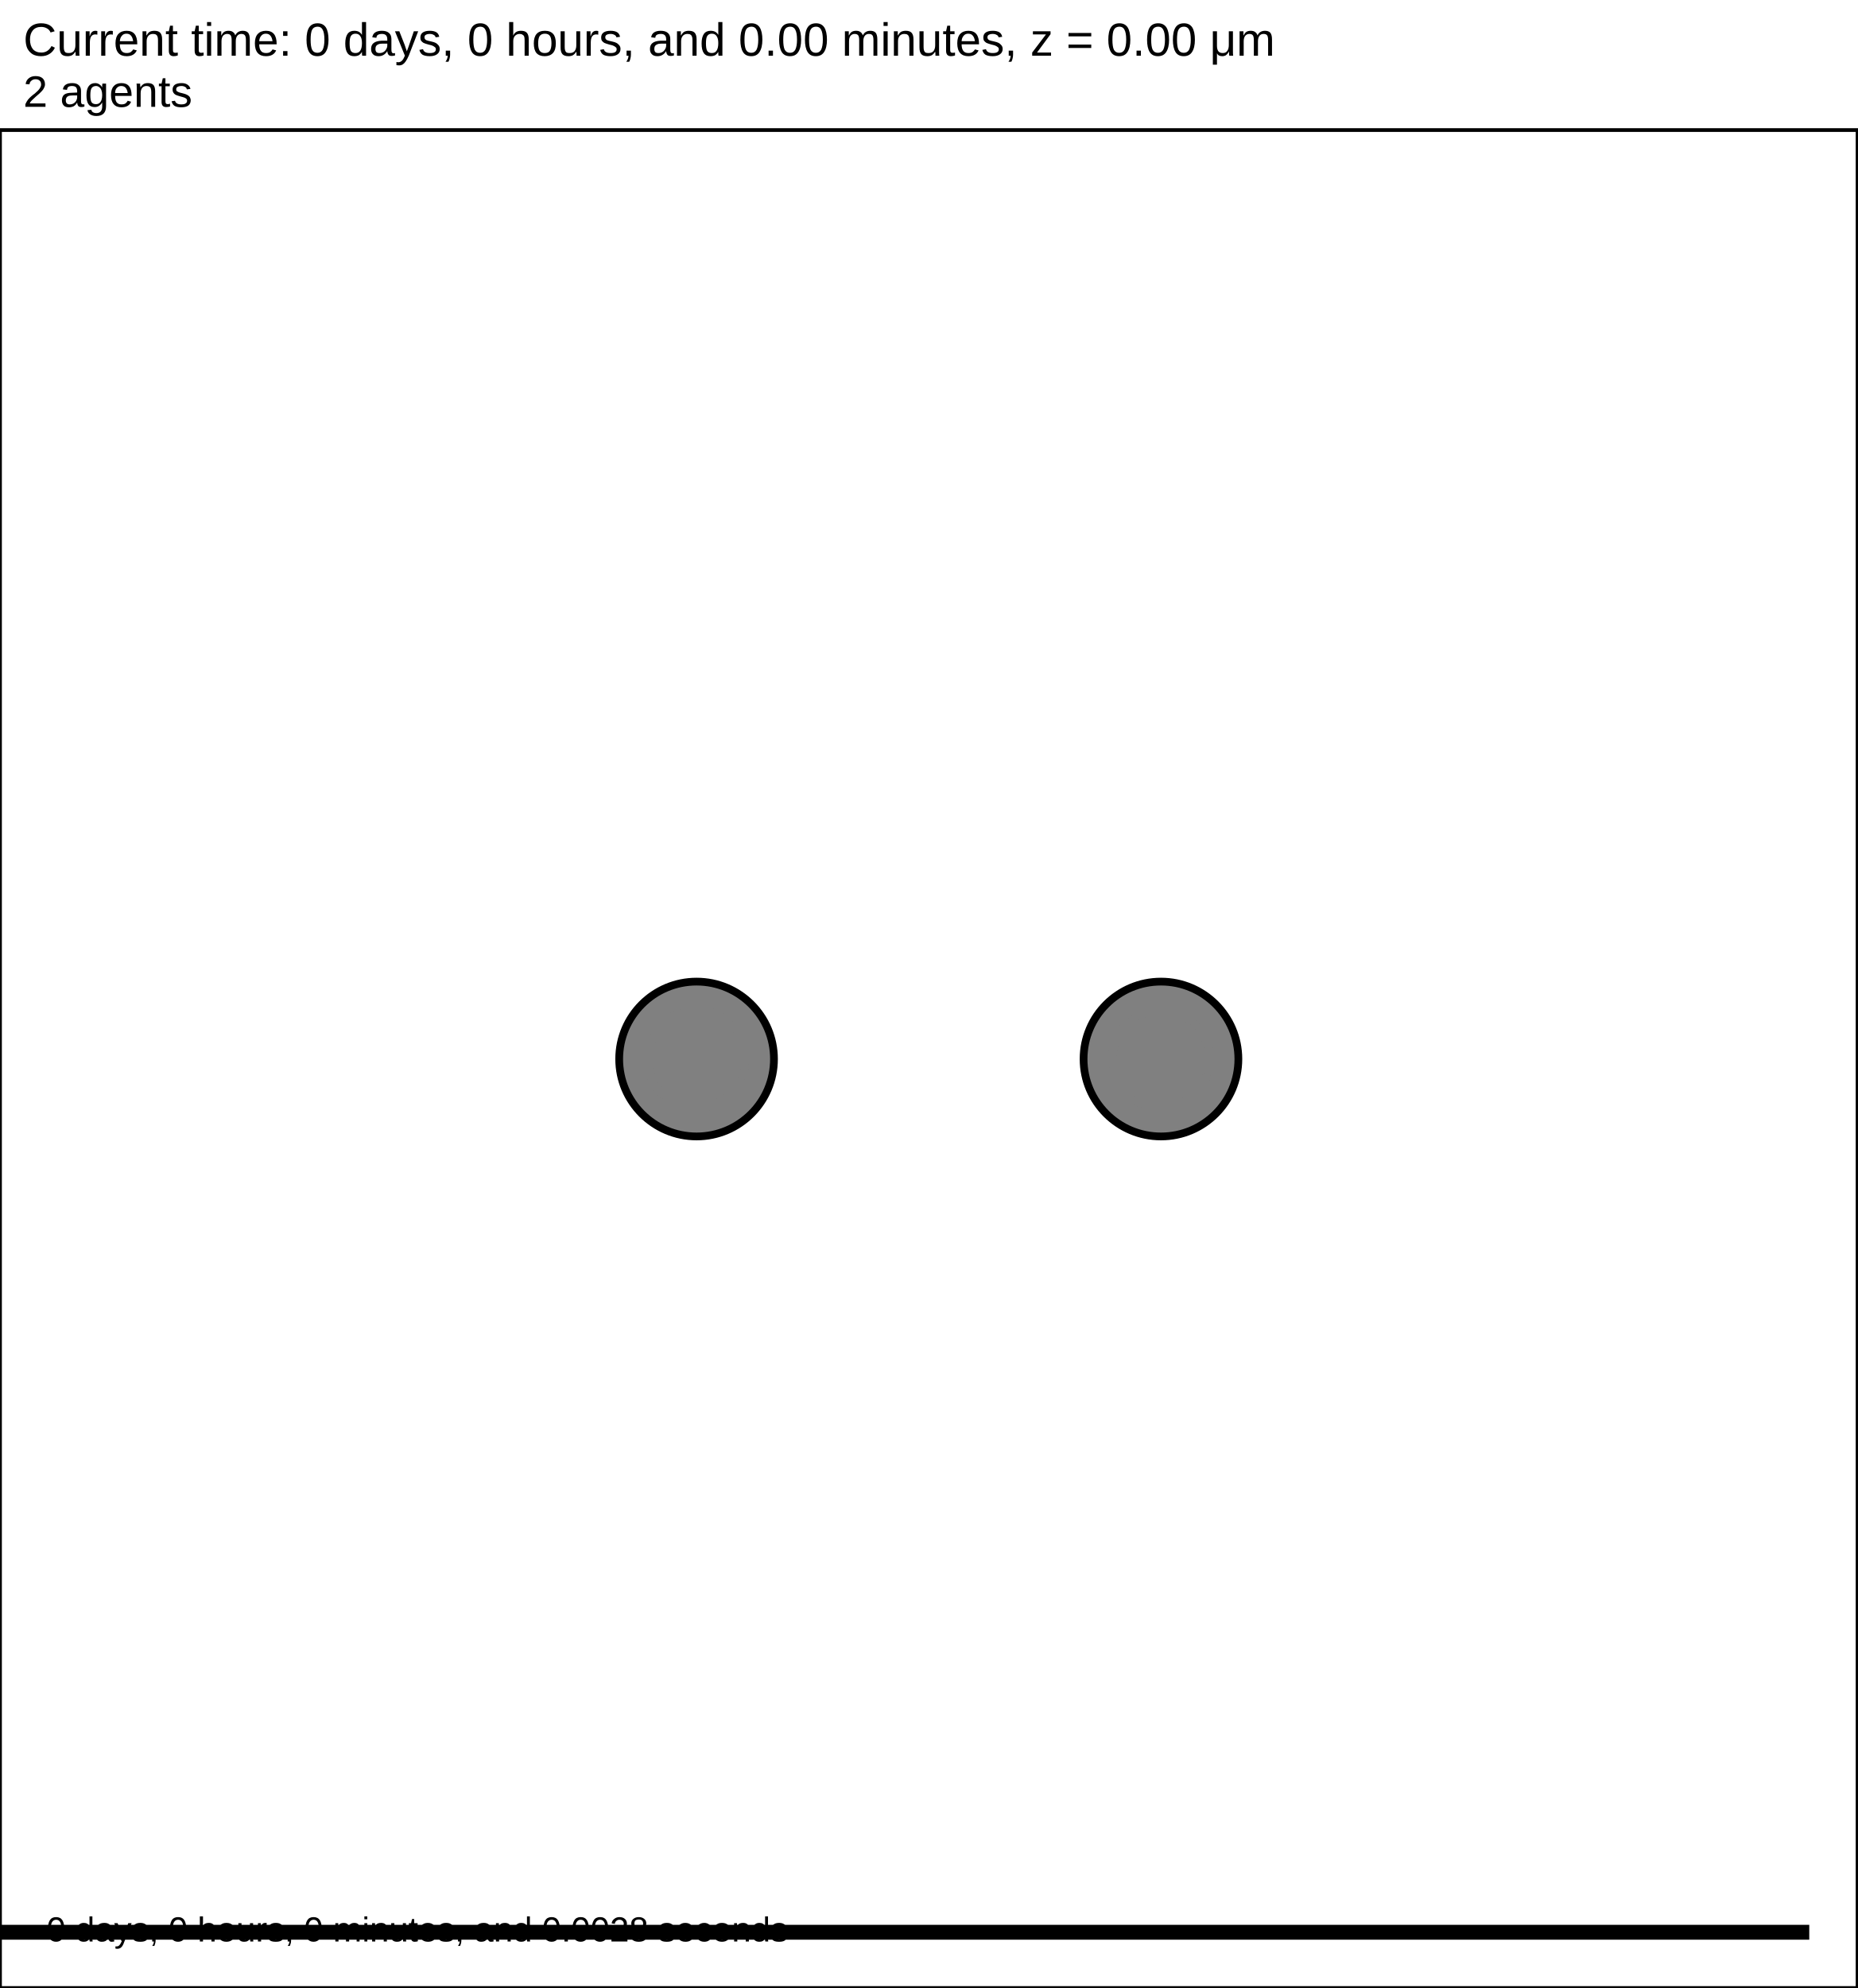
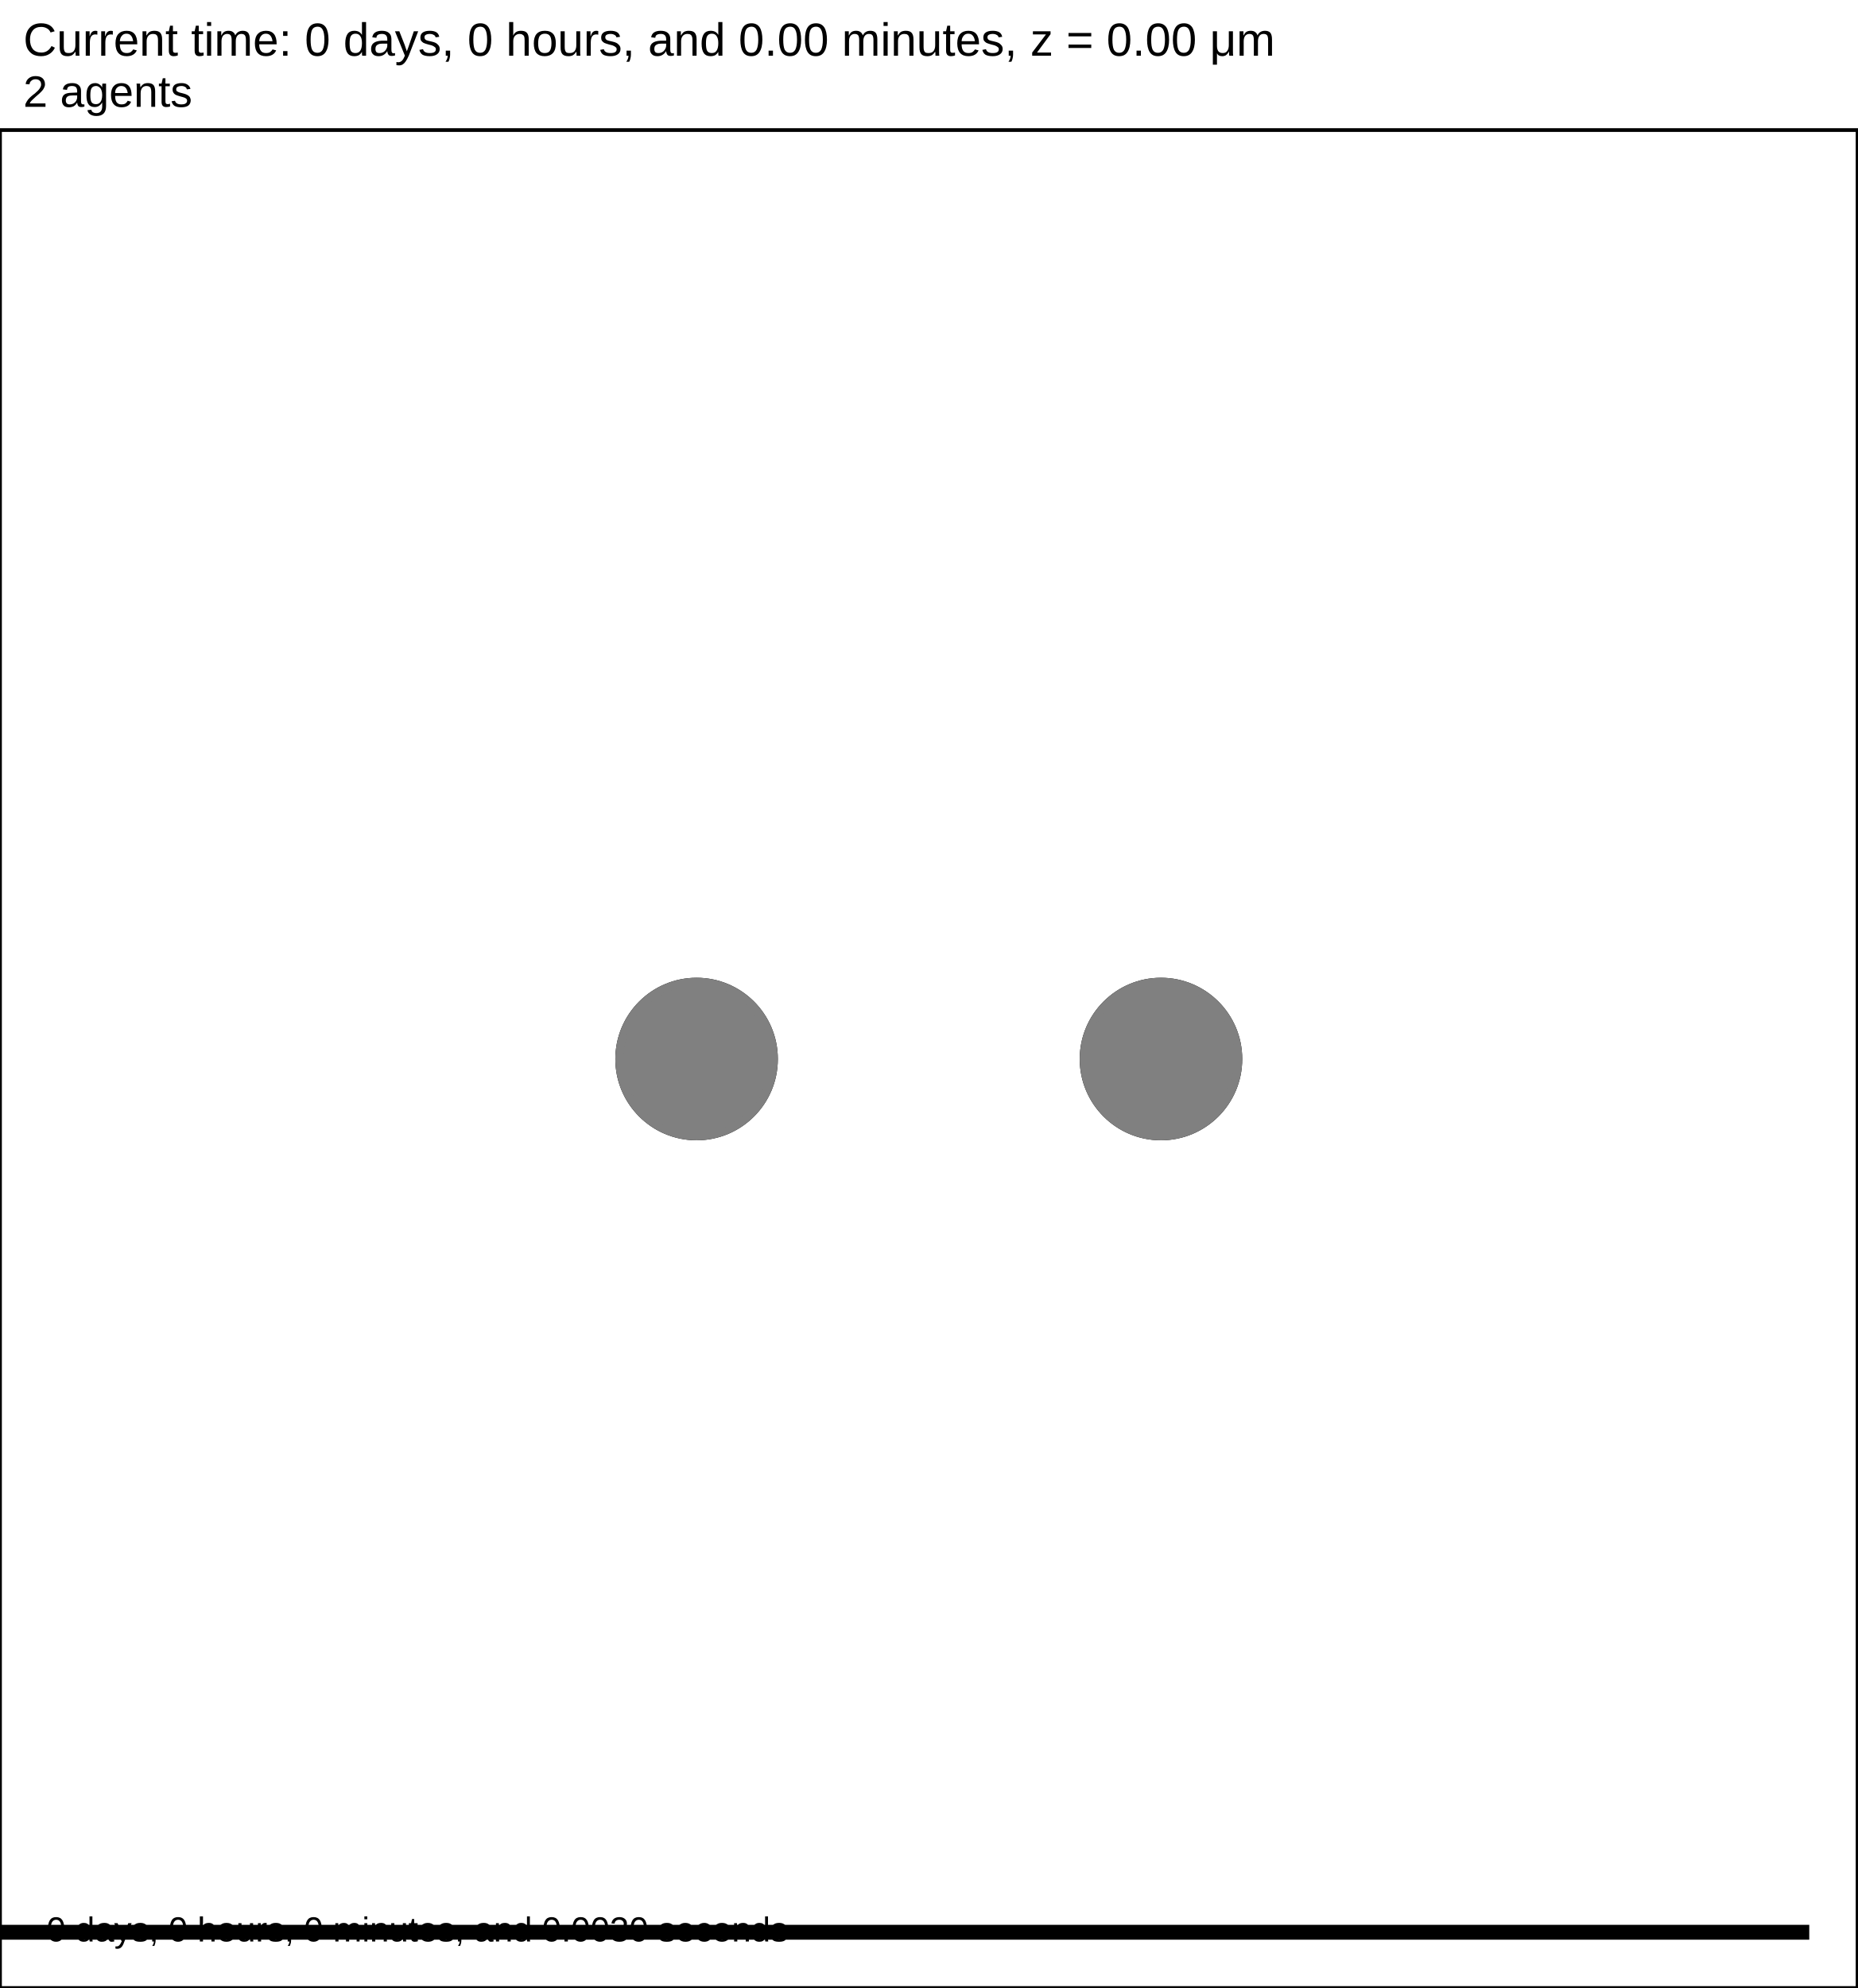
<svg xmlns="http://www.w3.org/2000/svg" version="1.1" width="120" height="128.4" id="svg2">
  <rect x="0" y="0" width="120" height="128.4" stroke-width="0.24" stroke="white" fill="white" />
  <text x="1.5" y="3.6" font-family="Arial" font-size="3" fill="black">
   Current time: 0 days, 0 hours, and 0.00 minutes, z = 0.00 μm
  </text>
  <text x="1.5" y="6.9" font-family="Arial" font-size="2.85" fill="black">
   2 agents
  </text>
  <g id="tissue" transform="translate(0,128.4) scale(1,-1)">
    <g id="ECM">
  </g>
    <g id="cells">
      <g id="cell0" type="agent" dead="false">
        <circle cx="45" cy="60" r="5" stroke-width="0.5" stroke="black" fill="grey" />
-         <circle cx="45" cy="60" r="3.15" stroke-width="0.5" stroke="grey" fill="grey" />
+         <circle cx="45" cy="60" r="5" stroke-width="0.5" stroke="grey" fill="grey" />
      </g>
      <g id="cell1" type="agent" dead="false">
        <circle cx="75" cy="60" r="5" stroke-width="0.5" stroke="black" fill="grey" />
-         <circle cx="75" cy="60" r="3.15" stroke-width="0.5" stroke="grey" fill="grey" />
+         <circle cx="75" cy="60" r="5" stroke-width="0.5" stroke="grey" fill="grey" />
      </g>
    </g>
  </g>
  <rect x="-83" y="124.2" width="200" height="1.2" stroke-width="0.24" stroke="rgb(255,255,255)" fill="rgb(0,0,0)" />
  <text x="-82.25" y="123.45" font-family="Arial" font-size="3" fill="black">
   200 μm
  </text>
  <text x="3" y="125.4" font-family="Arial" font-size="2.25" fill="black">
-    0 days, 0 hours, 0 minutes, and 0.0028 seconds
+    0 days, 0 hours, 0 minutes, and 0.0030 seconds
  </text>
  <rect x="0" y="8.4" width="120" height="120" stroke-width="0.24" stroke="rgb(0,0,0)" fill="none" />
</svg>
